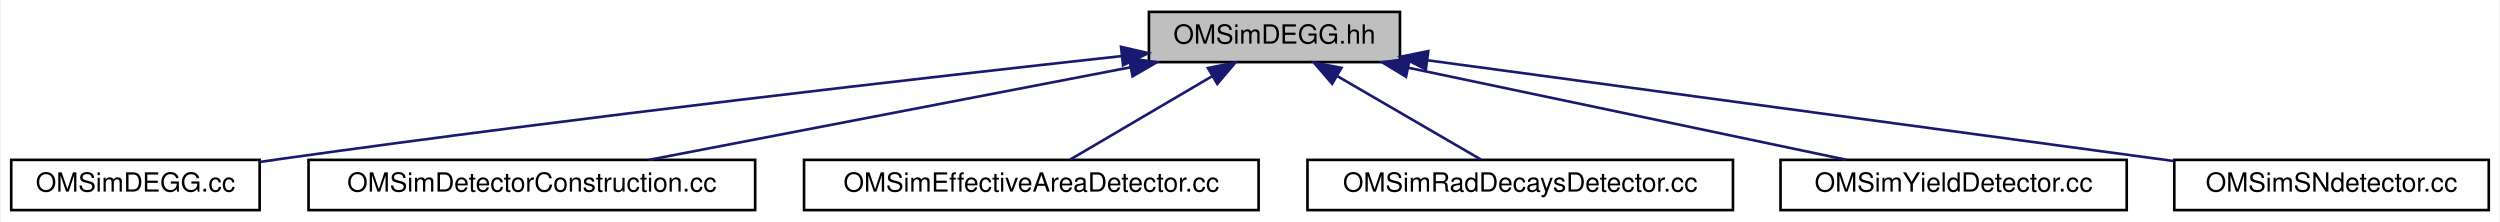
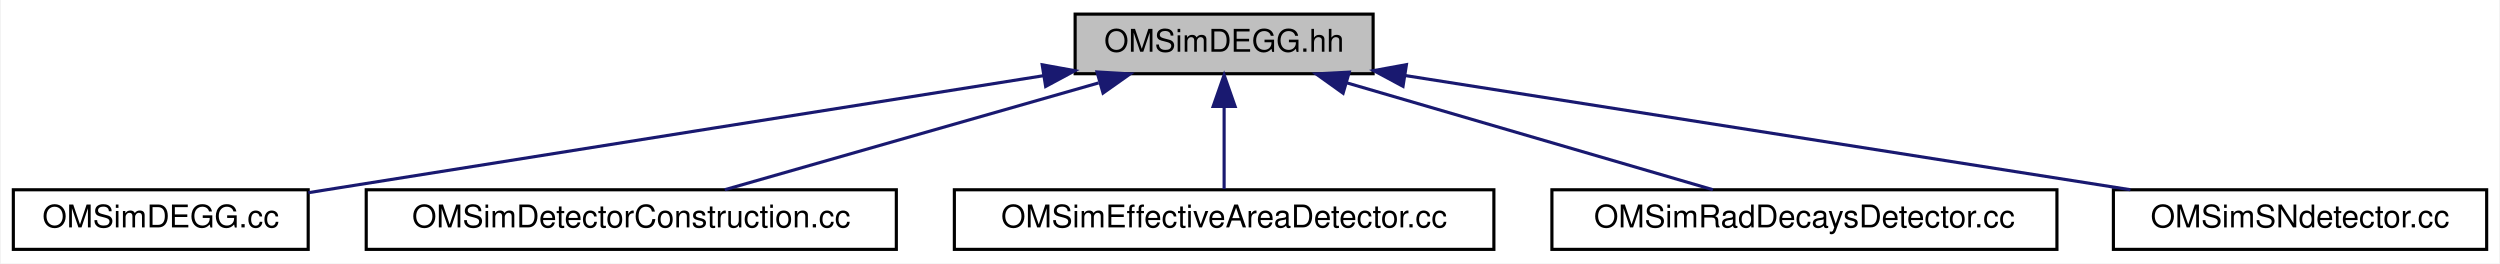
- <svg xmlns="http://www.w3.org/2000/svg" xmlns:xlink="http://www.w3.org/1999/xlink" width="946pt" height="84pt" viewBox="0.00 0.00 945.50 84.00">
+ <svg xmlns="http://www.w3.org/2000/svg" xmlns:xlink="http://www.w3.org/1999/xlink" width="797pt" height="84pt" viewBox="0.00 0.00 796.50 84.00">
  <g id="graph0" class="graph" transform="scale(1 1) rotate(0) translate(4 80)">
-     <polygon fill="white" stroke="transparent" points="-4,4 -4,-80 941.5,-80 941.5,4 -4,4" />
+     <polygon fill="white" stroke="transparent" points="-4,4 -4,-80 792.5,-80 792.5,4 -4,4" />
    <g id="node1" class="node">
      <g id="a_node1">
        <a xlink:title="Construction of the DEGG class. From DOUMEKI.">
-           <polygon fill="#bfbfbf" stroke="black" points="430.5,-56.5 430.5,-75.5 525.5,-75.5 525.5,-56.5 430.5,-56.5" />
-           <text text-anchor="middle" x="478" y="-63.5" font-family="Helvetica,sans-Serif" font-size="10.00">OMSimDEGG.hh</text>
+           <polygon fill="#bfbfbf" stroke="black" points="338.5,-56.5 338.5,-75.5 433.5,-75.5 433.5,-56.5 338.5,-56.5" />
+           <text text-anchor="middle" x="386" y="-63.5" font-family="Helvetica,sans-Serif" font-size="10.00">OMSimDEGG.hh</text>
        </a>
      </g>
    </g>
    <g id="node2" class="node">
      <g id="a_node2">
        <a xlink:href="_o_m_sim_d_e_g_g_8cc.html" target="_top" xlink:title=" ">
          <polygon fill="white" stroke="black" points="0,-0.5 0,-19.5 94,-19.5 94,-0.5 0,-0.5" />
          <text text-anchor="middle" x="47" y="-7.5" font-family="Helvetica,sans-Serif" font-size="10.00">OMSimDEGG.cc</text>
        </a>
      </g>
    </g>
    <g id="edge1" class="edge">
-       <path fill="none" stroke="midnightblue" d="M420.26,-58.79C346.54,-50.71 215.1,-35.73 103,-20 100.07,-19.59 97.07,-19.15 94.03,-18.7" />
-       <polygon fill="midnightblue" stroke="midnightblue" points="419.95,-62.28 430.27,-59.89 420.71,-55.32 419.95,-62.28" />
+       <path fill="none" stroke="midnightblue" d="M328.49,-55.88C271.31,-46.81 181.09,-32.48 103,-20 100.08,-19.53 97.08,-19.05 94.05,-18.57" />
+       <polygon fill="midnightblue" stroke="midnightblue" points="328,-59.35 338.43,-57.46 329.1,-52.44 328,-59.35" />
    </g>
    <g id="node3" class="node">
      <g id="a_node3">
        <a xlink:href="_o_m_sim_detector_construction_8cc.html" target="_top" xlink:title=" ">
          <polygon fill="white" stroke="black" points="112.5,-0.5 112.5,-19.5 281.5,-19.5 281.5,-0.5 112.5,-0.5" />
          <text text-anchor="middle" x="197" y="-7.5" font-family="Helvetica,sans-Serif" font-size="10.00">OMSimDetectorConstruction.cc</text>
        </a>
      </g>
    </g>
    <g id="edge2" class="edge">
-       <path fill="none" stroke="midnightblue" d="M423.55,-54.54C370.45,-44.33 290.66,-29 241.32,-19.52" />
-       <polygon fill="midnightblue" stroke="midnightblue" points="422.99,-57.99 433.47,-56.44 424.31,-51.12 422.99,-57.99" />
+       <path fill="none" stroke="midnightblue" d="M345.99,-53.57C310.33,-43.38 258.96,-28.7 226.81,-19.52" />
+       <polygon fill="midnightblue" stroke="midnightblue" points="345.48,-57.06 356.05,-56.44 347.4,-50.33 345.48,-57.06" />
    </g>
    <g id="node4" class="node">
      <g id="a_node4">
        <a xlink:href="_o_m_sim_effective_area_detector_8cc.html" target="_top" xlink:title=" ">
          <polygon fill="white" stroke="black" points="300,-0.5 300,-19.5 472,-19.5 472,-0.5 300,-0.5" />
          <text text-anchor="middle" x="386" y="-7.5" font-family="Helvetica,sans-Serif" font-size="10.00">OMSimEffectiveAreaDetector.cc</text>
        </a>
      </g>
    </g>
    <g id="edge3" class="edge">
-       <path fill="none" stroke="midnightblue" d="M454.45,-51.18C437.52,-41.24 415.22,-28.15 400.74,-19.65" />
-       <polygon fill="midnightblue" stroke="midnightblue" points="452.82,-54.28 463.22,-56.32 456.37,-48.24 452.82,-54.28" />
+       <path fill="none" stroke="midnightblue" d="M386,-45.8C386,-36.91 386,-26.78 386,-19.75" />
+       <polygon fill="midnightblue" stroke="midnightblue" points="382.5,-46.08 386,-56.08 389.5,-46.08 382.5,-46.08" />
    </g>
    <g id="node5" class="node">
      <g id="a_node5">
        <a xlink:href="_o_m_sim_rad_decays_detector_8cc.html" target="_top" xlink:title=" ">
          <polygon fill="white" stroke="black" points="490.5,-0.5 490.5,-19.5 651.5,-19.5 651.5,-0.5 490.5,-0.5" />
          <text text-anchor="middle" x="571" y="-7.5" font-family="Helvetica,sans-Serif" font-size="10.00">OMSimRadDecaysDetector.cc</text>
        </a>
      </g>
    </g>
    <g id="edge4" class="edge">
-       <path fill="none" stroke="midnightblue" d="M501.81,-51.18C518.92,-41.24 541.47,-28.15 556.1,-19.65" />
-       <polygon fill="midnightblue" stroke="midnightblue" points="499.83,-48.28 492.94,-56.32 503.35,-54.33 499.83,-48.28" />
+       <path fill="none" stroke="midnightblue" d="M425.17,-53.57C460.07,-43.38 510.35,-28.7 541.82,-19.52" />
+       <polygon fill="midnightblue" stroke="midnightblue" points="423.93,-50.28 415.31,-56.44 425.89,-57 423.93,-50.28" />
    </g>
    <g id="node6" class="node">
      <g id="a_node6">
-         <a xlink:href="_o_m_sim_yield_detector_8cc.html" target="_top" xlink:title=" ">
-           <polygon fill="white" stroke="black" points="669.5,-0.5 669.5,-19.5 800.5,-19.5 800.5,-0.5 669.5,-0.5" />
-           <text text-anchor="middle" x="735" y="-7.5" font-family="Helvetica,sans-Serif" font-size="10.00">OMSimYieldDetector.cc</text>
+         <a xlink:href="_o_m_sim_s_ndetector_8cc.html" target="_top" xlink:title=" ">
+           <polygon fill="white" stroke="black" points="669.5,-0.5 669.5,-19.5 788.5,-19.5 788.5,-0.5 669.5,-0.5" />
+           <text text-anchor="middle" x="729" y="-7.5" font-family="Helvetica,sans-Serif" font-size="10.00">OMSimSNdetector.cc</text>
        </a>
      </g>
    </g>
    <g id="edge5" class="edge">
-       <path fill="none" stroke="midnightblue" d="M528.71,-54.35C577.28,-44.14 649.62,-28.94 694.47,-19.52" />
-       <polygon fill="midnightblue" stroke="midnightblue" points="527.79,-50.96 518.72,-56.44 529.23,-57.81 527.79,-50.96" />
-     </g>
-     <g id="node7" class="node">
-       <g id="a_node7">
-         <a xlink:href="_o_m_sim_s_ndetector_8cc.html" target="_top" xlink:title=" ">
-           <polygon fill="white" stroke="black" points="818.5,-0.5 818.5,-19.5 937.5,-19.5 937.5,-0.5 818.5,-0.5" />
-           <text text-anchor="middle" x="878" y="-7.5" font-family="Helvetica,sans-Serif" font-size="10.00">OMSimSNdetector.cc</text>
-         </a>
-       </g>
-     </g>
-     <g id="edge6" class="edge">
-       <path fill="none" stroke="midnightblue" d="M536.11,-57.16C611.48,-46.98 742.29,-29.32 818.39,-19.05" />
-       <polygon fill="midnightblue" stroke="midnightblue" points="535.29,-53.73 525.85,-58.54 536.23,-60.67 535.29,-53.73" />
+       <path fill="none" stroke="midnightblue" d="M443.7,-55.92C508.23,-45.76 611.93,-29.43 674.93,-19.51" />
+       <polygon fill="midnightblue" stroke="midnightblue" points="443.03,-52.48 433.69,-57.49 444.12,-59.39 443.03,-52.48" />
    </g>
  </g>
</svg>
